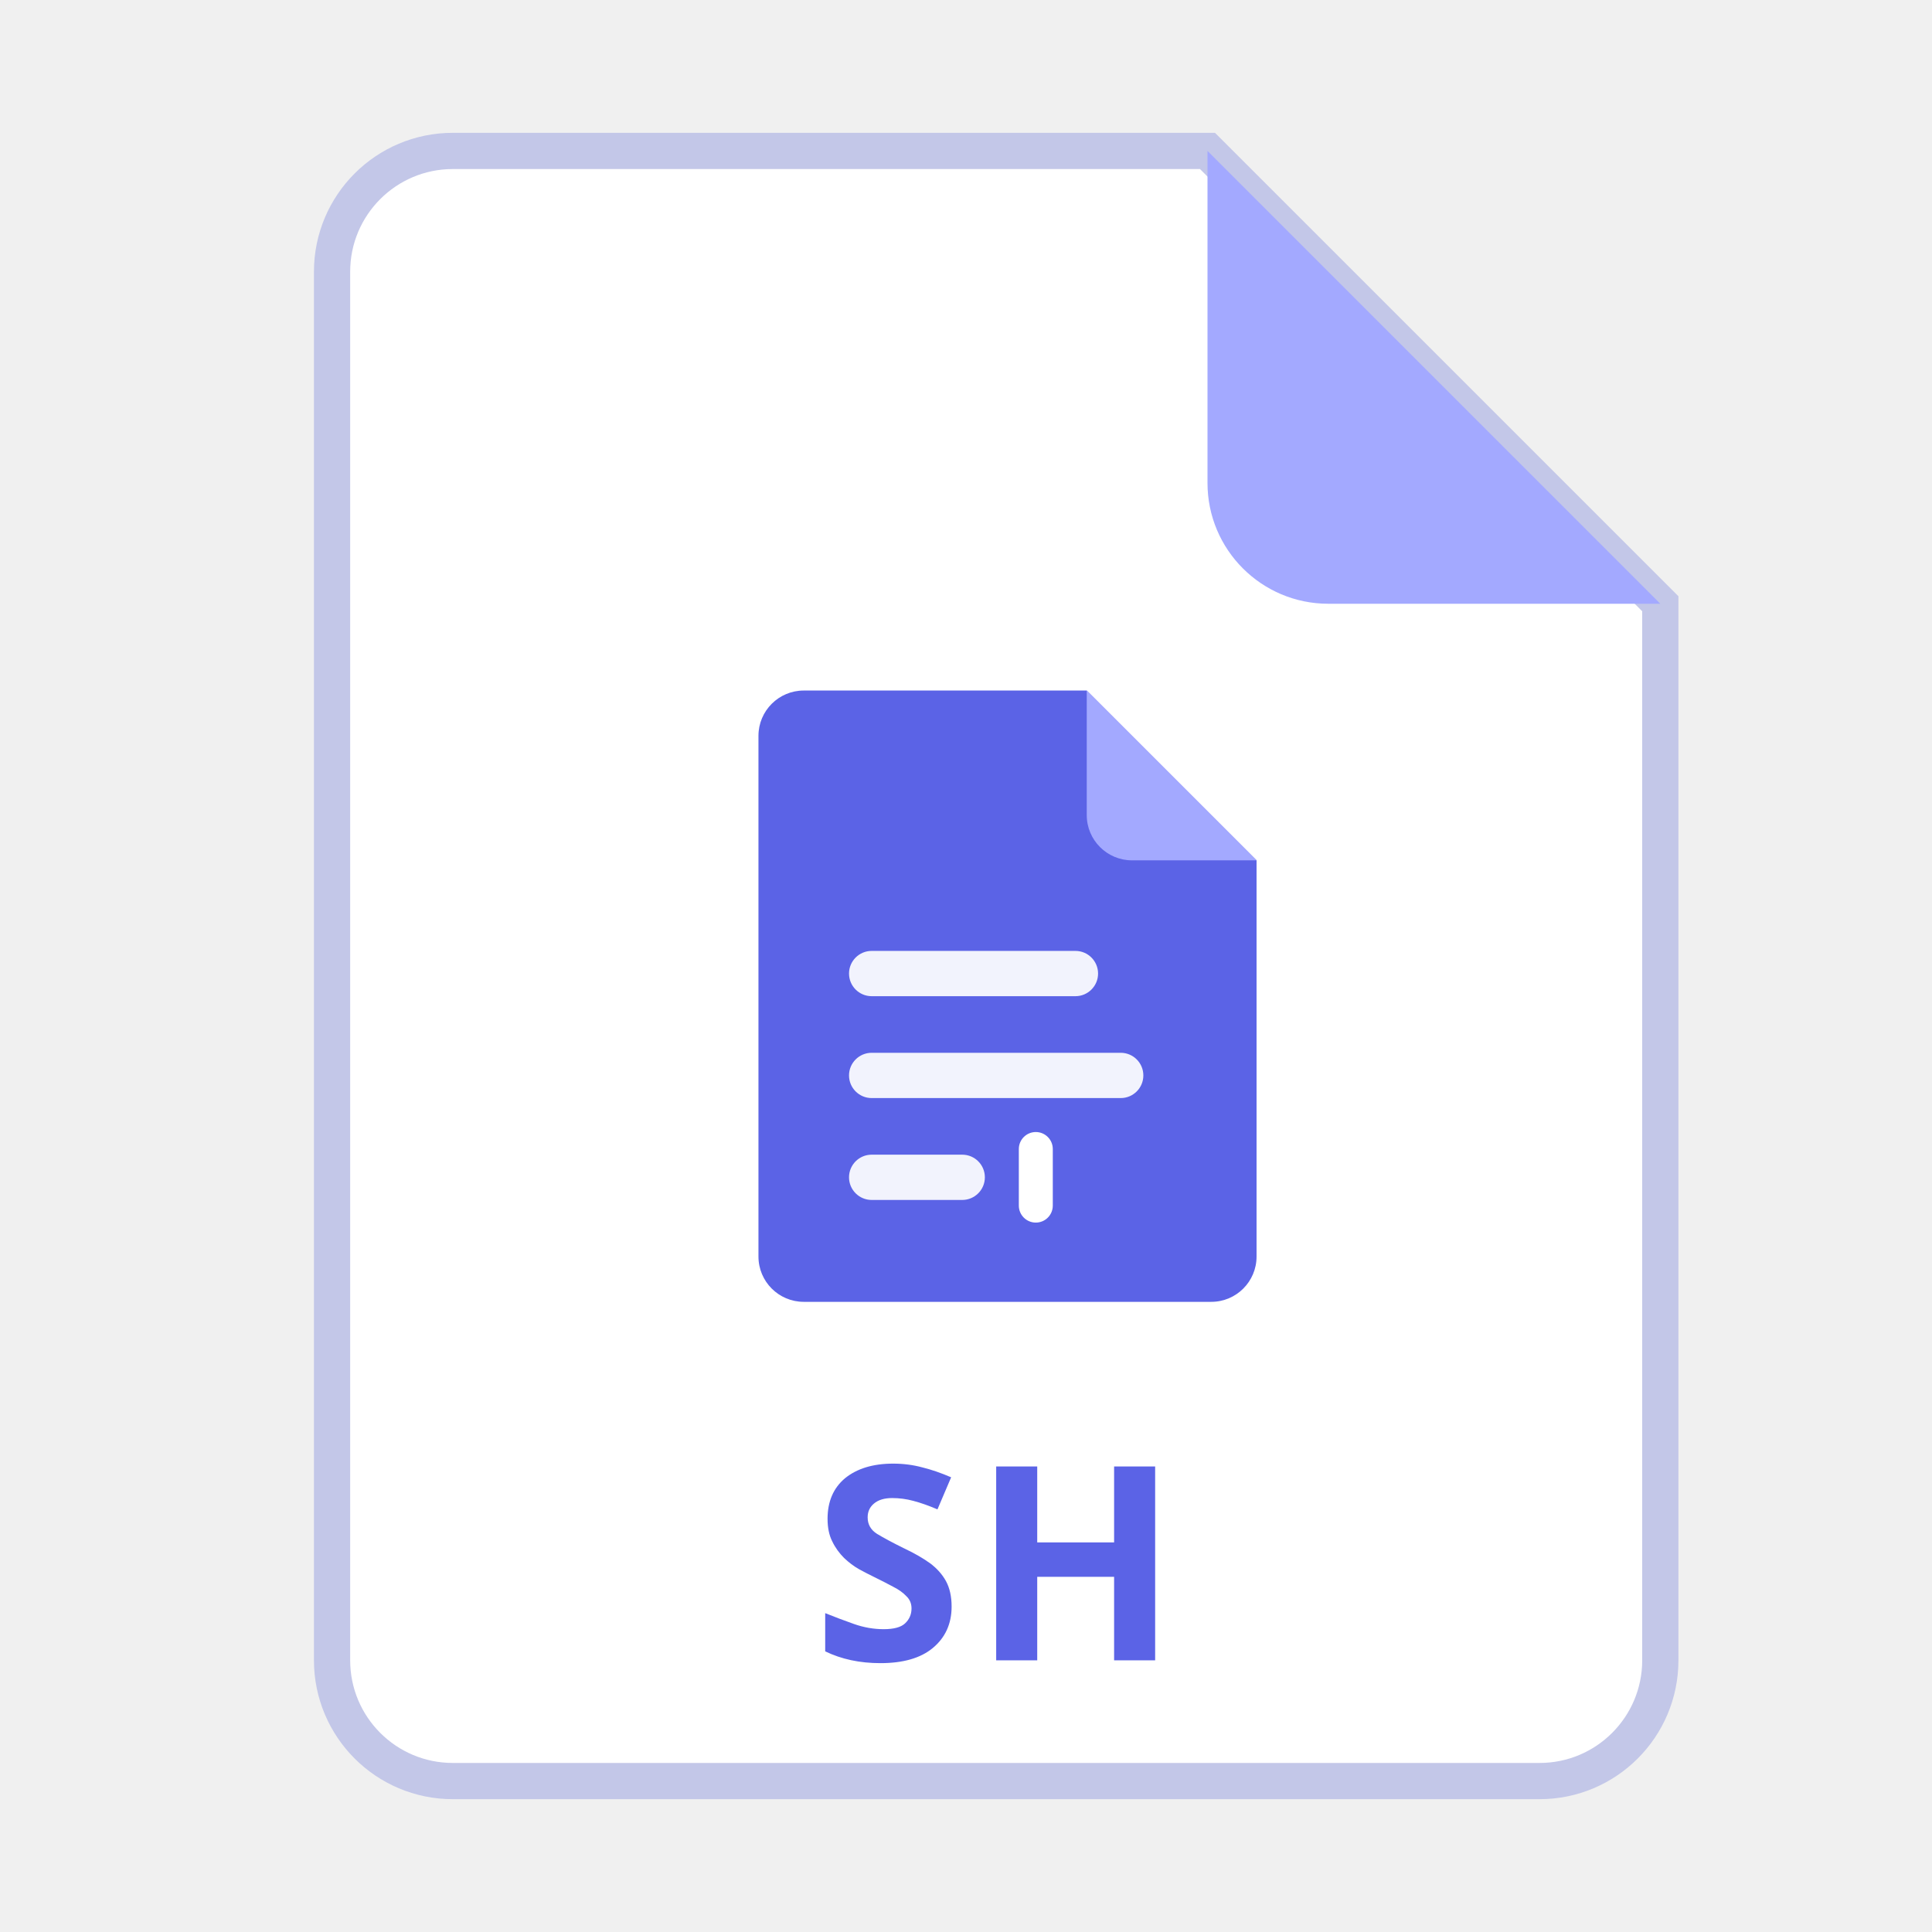
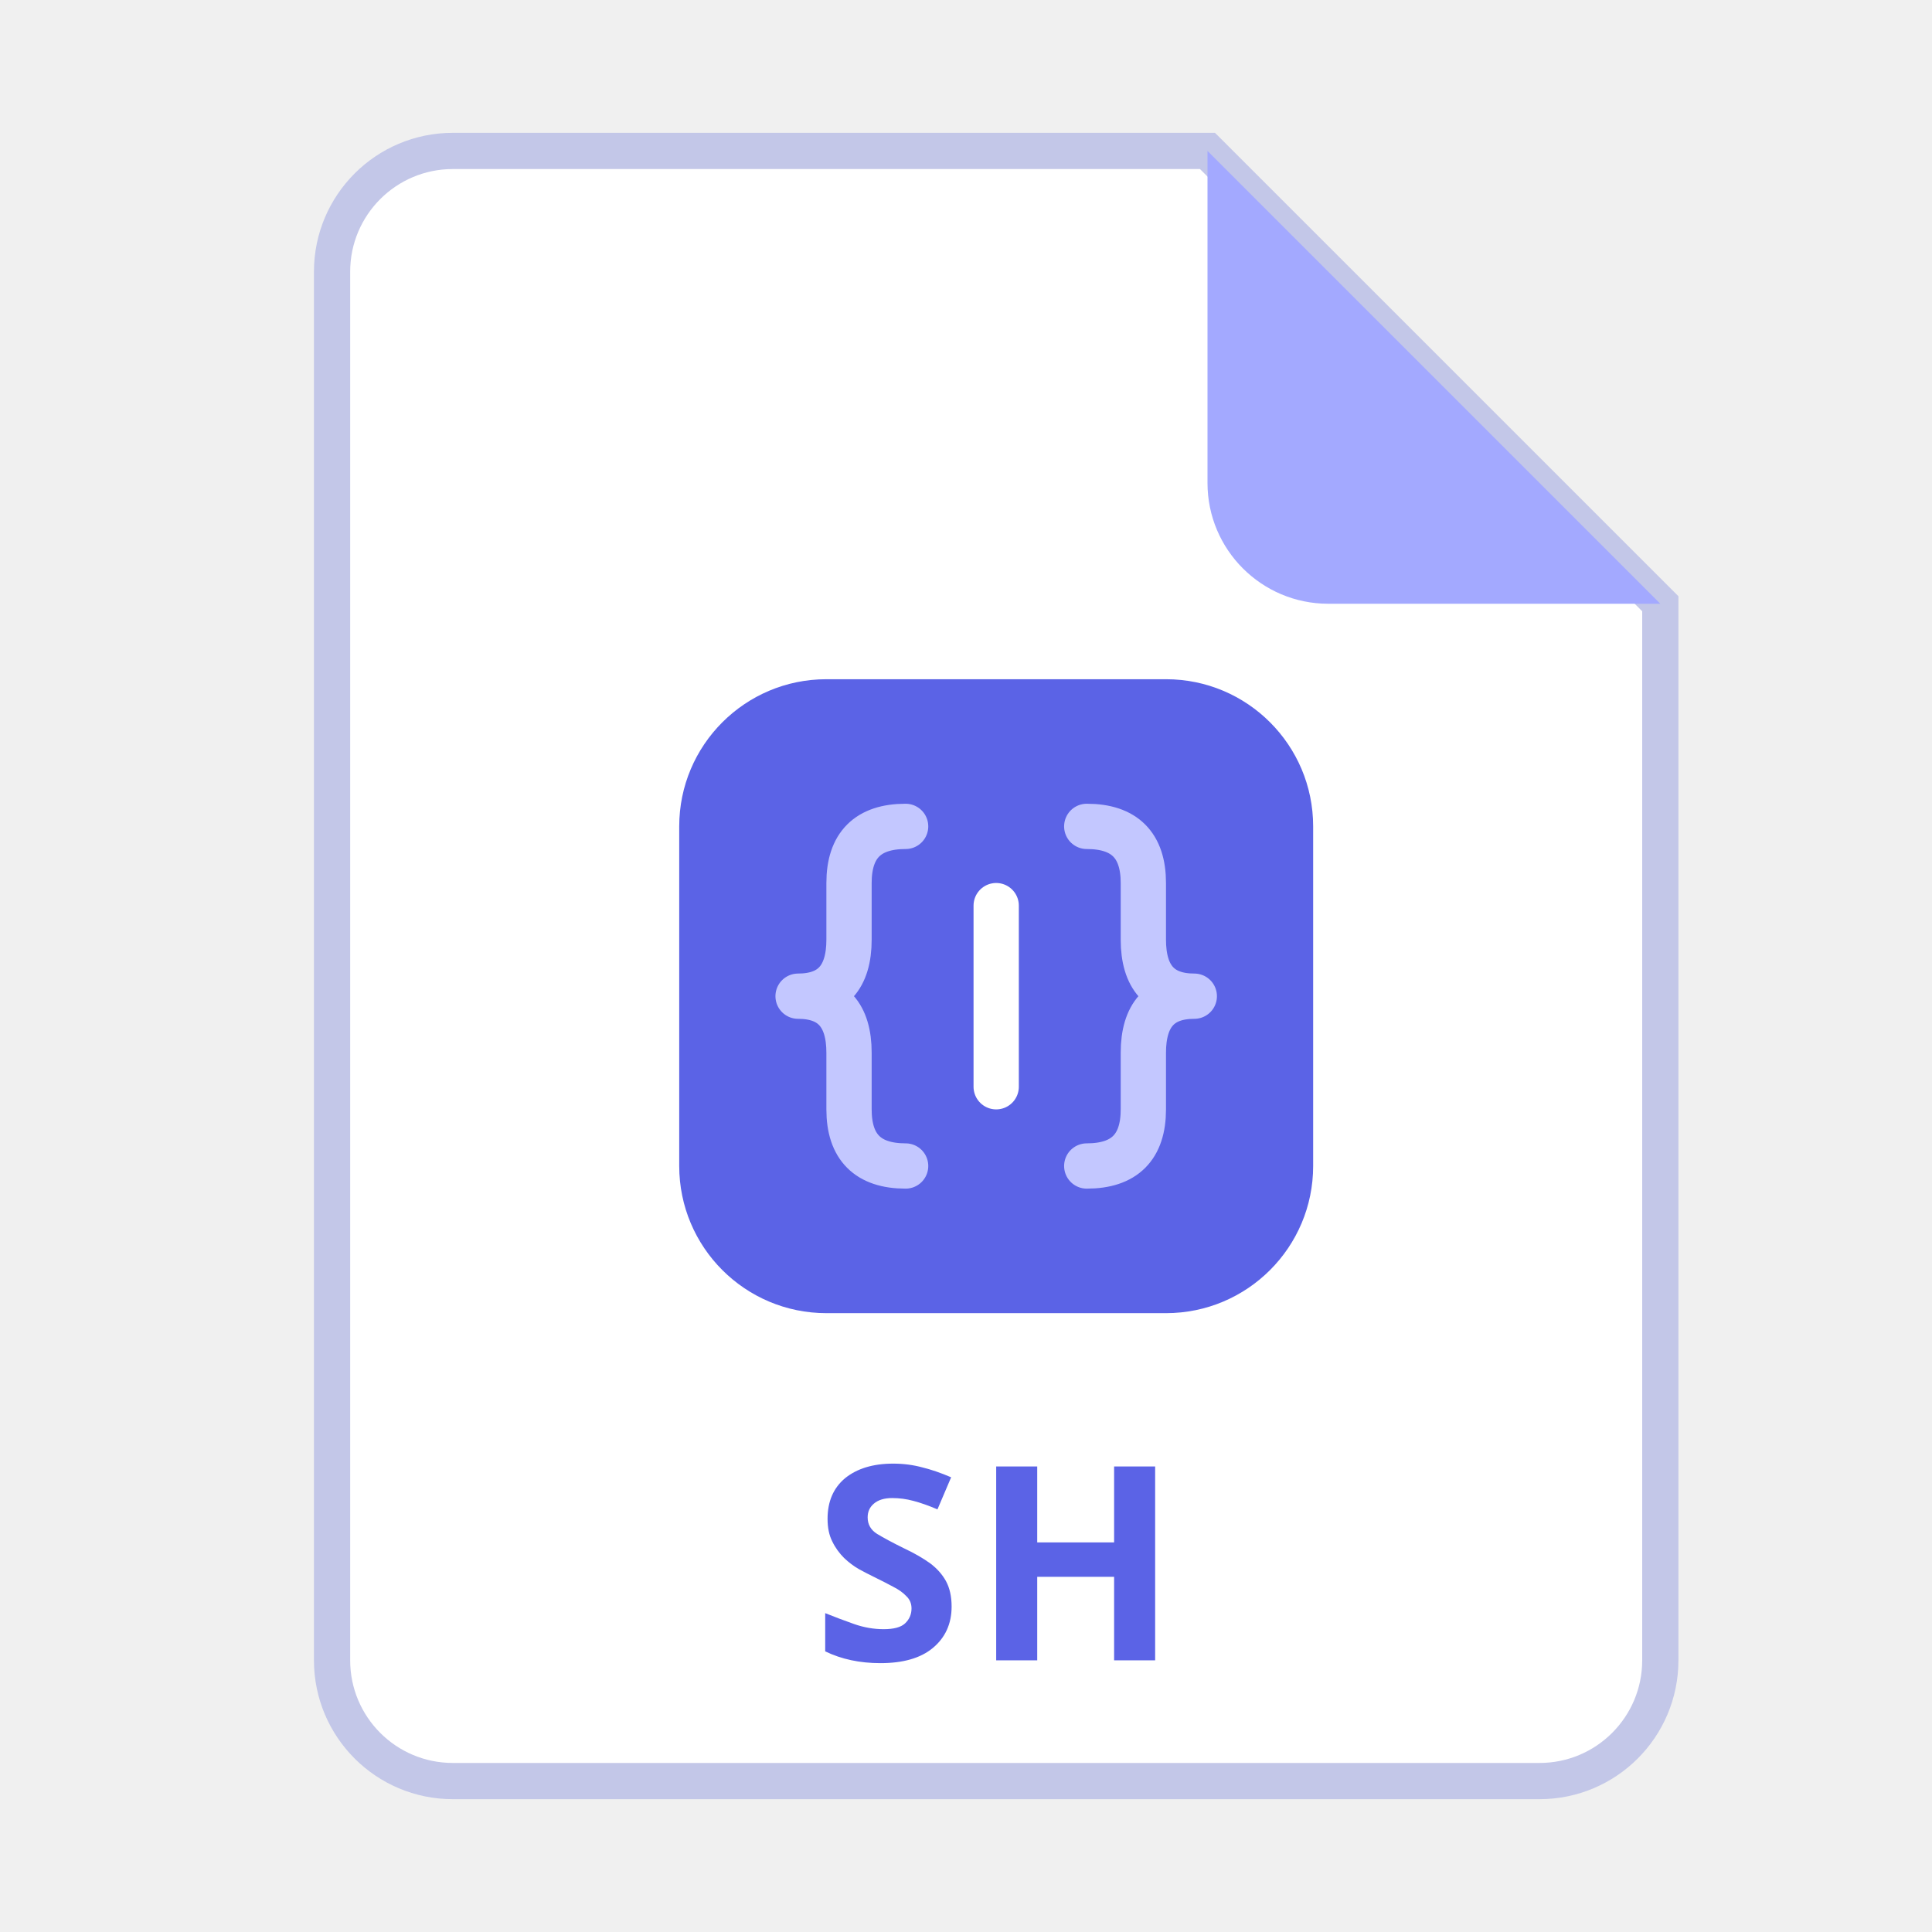
<svg xmlns="http://www.w3.org/2000/svg" width="64" height="64" viewBox="0 0 64 64">
  <path d="M15 5h25l15 15v35a4 4 0 0 1-4 4H15a4 4 0 0 1-4-4V9a4 4 0 0 1 4-4z" fill="#ffffff" stroke="#c3c7e8" stroke-width="1.2" />
  <path d="M40 5v11a4 4 0 0 0 4 4h11z" fill="#a3a9ff" />
  <g transform="translate(21 21) scale(.375)">
-     <path d="M15 5h25l15 15v35a4 4 0 0 1-4 4H15a4 4 0 0 1-4-4V9a4 4 0 0 1 4-4z" fill="#5b63e6" />
-     <path d="M40 5v11a4 4 0 0 0 4 4h11z" fill="#a3a9ff" />
-     <rect x="19" y="28" width="22" height="4" rx="2" fill="#fff" fill-opacity=".92" />
-     <rect x="19" y="37" width="26" height="4" rx="2" fill="#fff" fill-opacity=".92" />
-     <rect x="19" y="46" width="12" height="4" rx="2" fill="#fff" fill-opacity=".92" />
-     <rect x="34" y="44" width="3" height="8" rx="1.5" fill="#fff" />
+     <rect x="4" y="4" width="56" height="56" rx="13" fill="#5b63e6" />
+     <g fill="none" stroke-linecap="round" stroke-linejoin="round" stroke-width="4">
+       <path d="M24 17q-5 0-5 5v5q0 5-4.5 5q4.5 0 4.5 5v5q0 5 5 5" stroke="#c3c7ff" />
+       <path d="M40 17q5 0 5 5v5q0 5 4.5 5q-4.5 0-4.5 5v5q0 5-5 5" stroke="#c3c7ff" />
+       <path d="M32 24v16" stroke="#ffffff" />
+     </g>
  </g>
  <text x="33" y="55" text-anchor="middle" font-family="Geist" font-weight="600" font-size="9" letter-spacing=".3" fill="#5b63e6">SH</text>
</svg>
